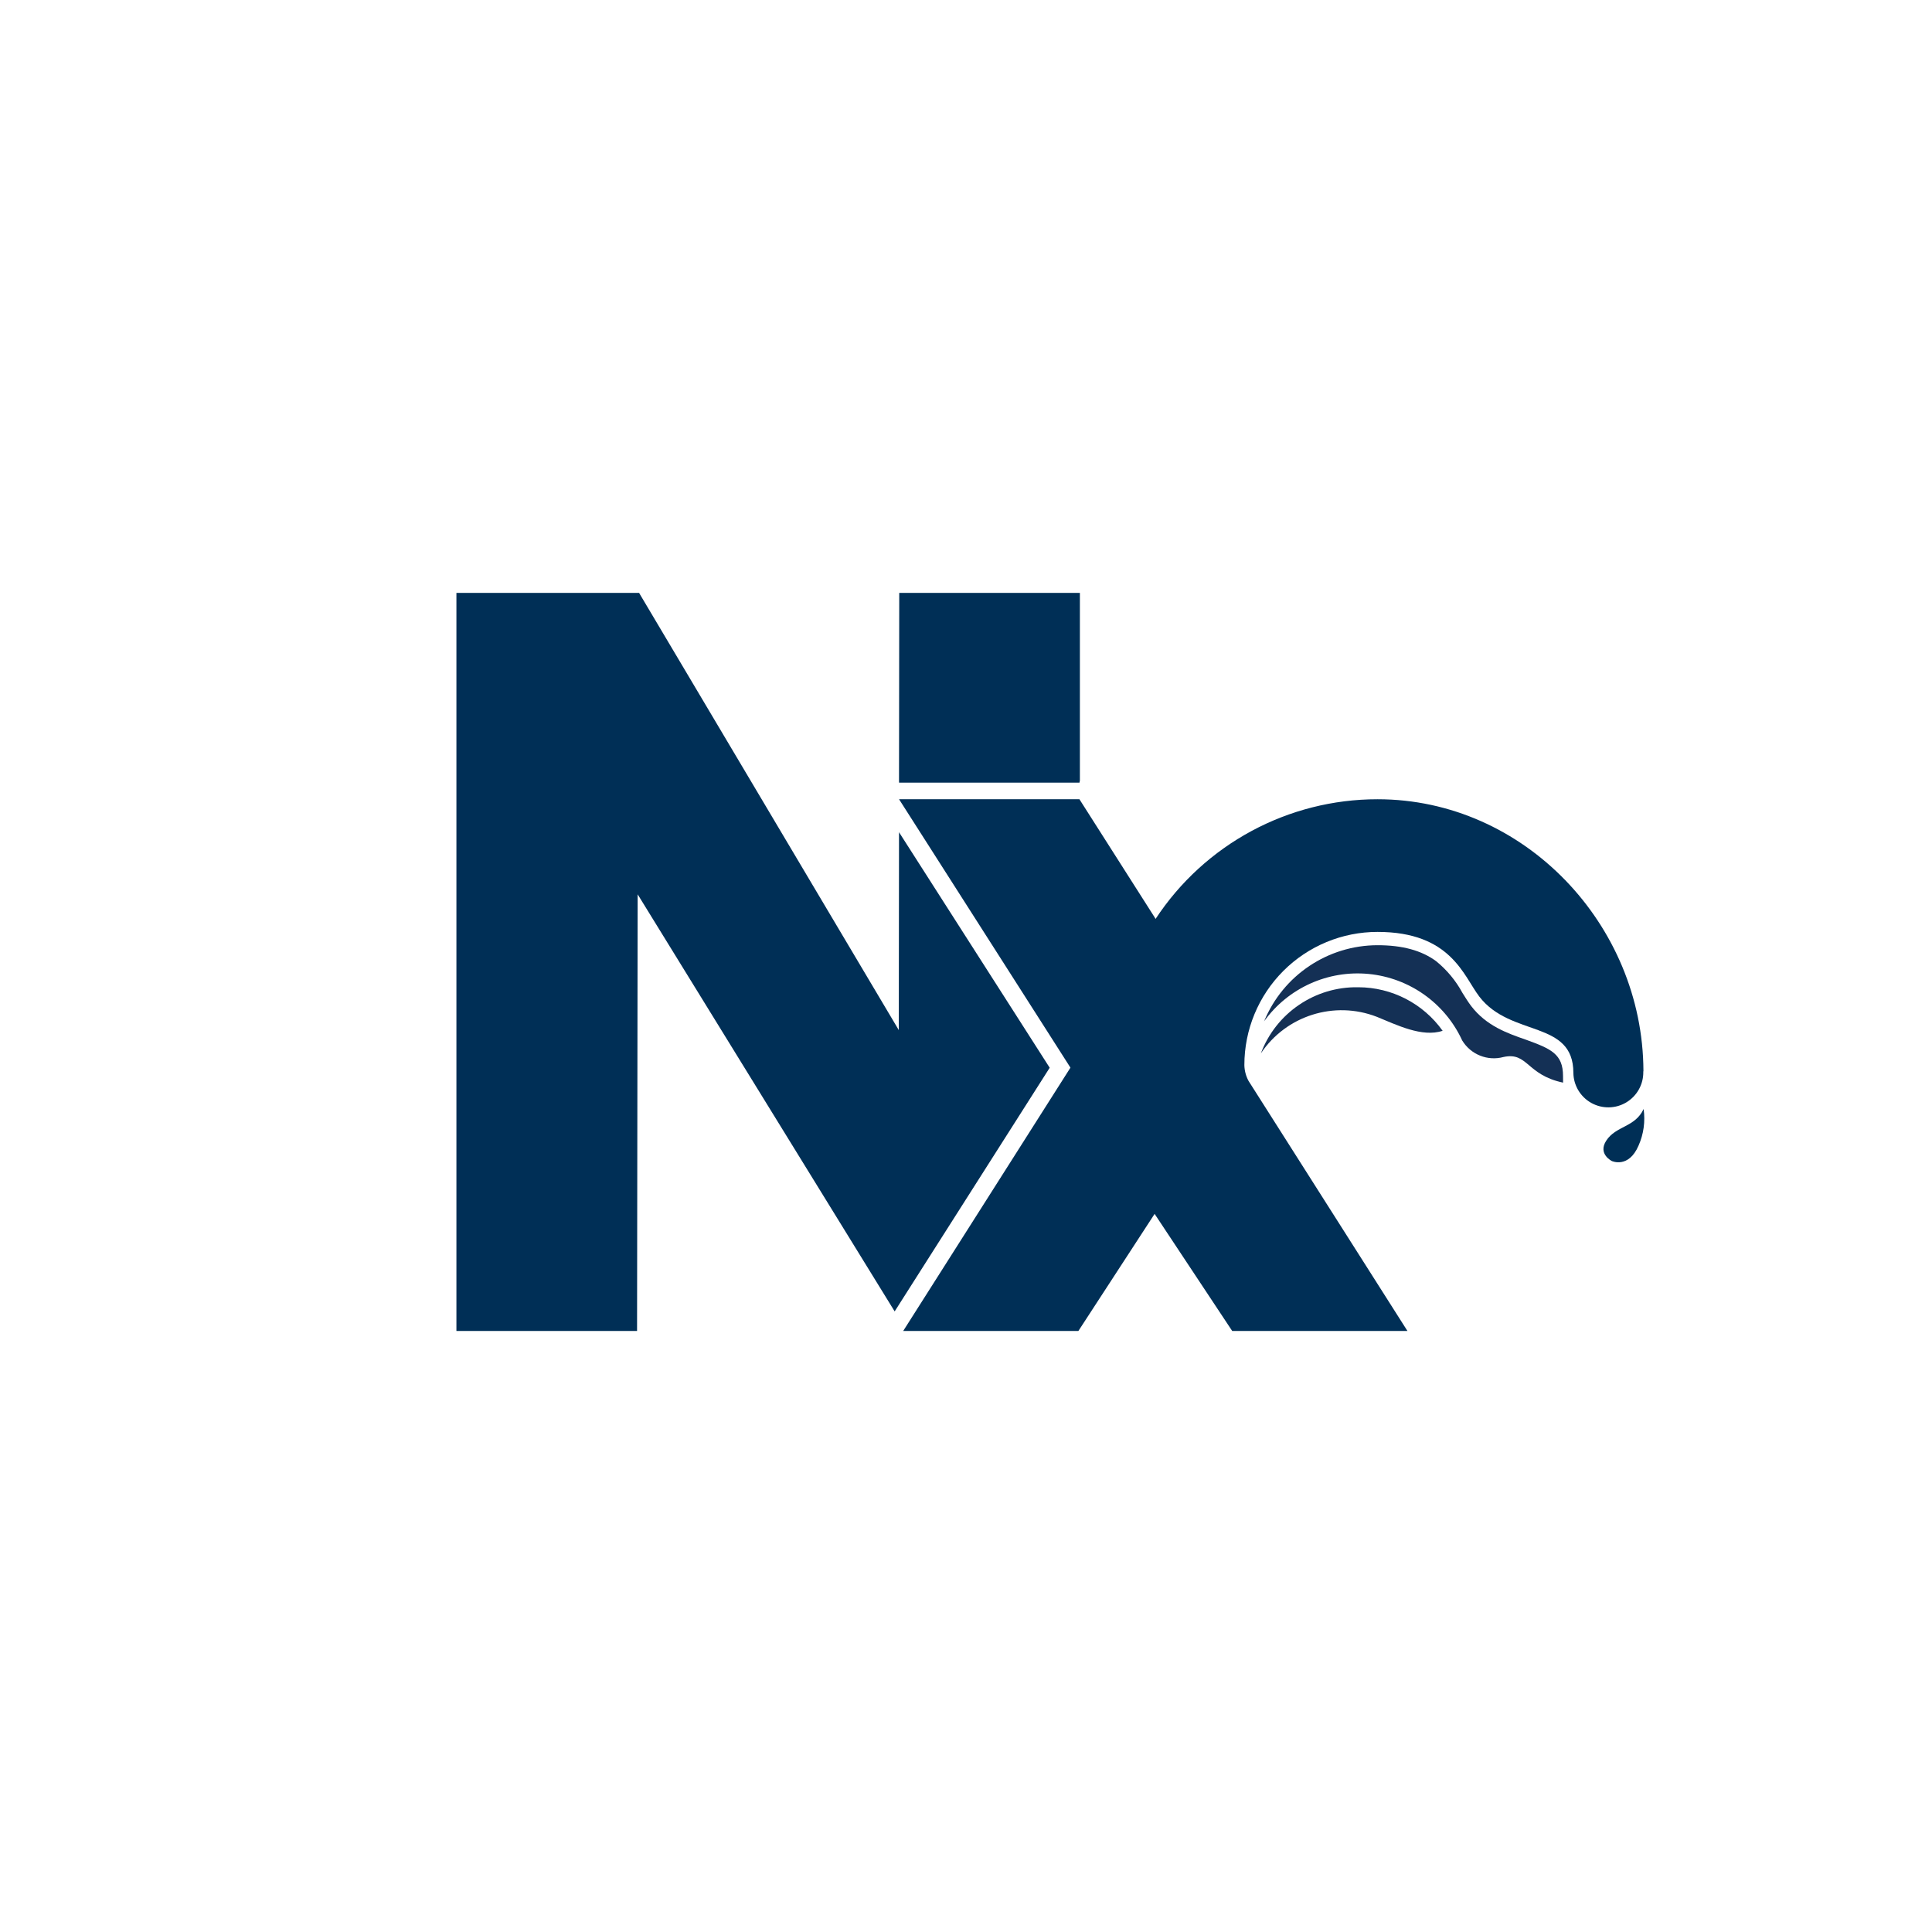
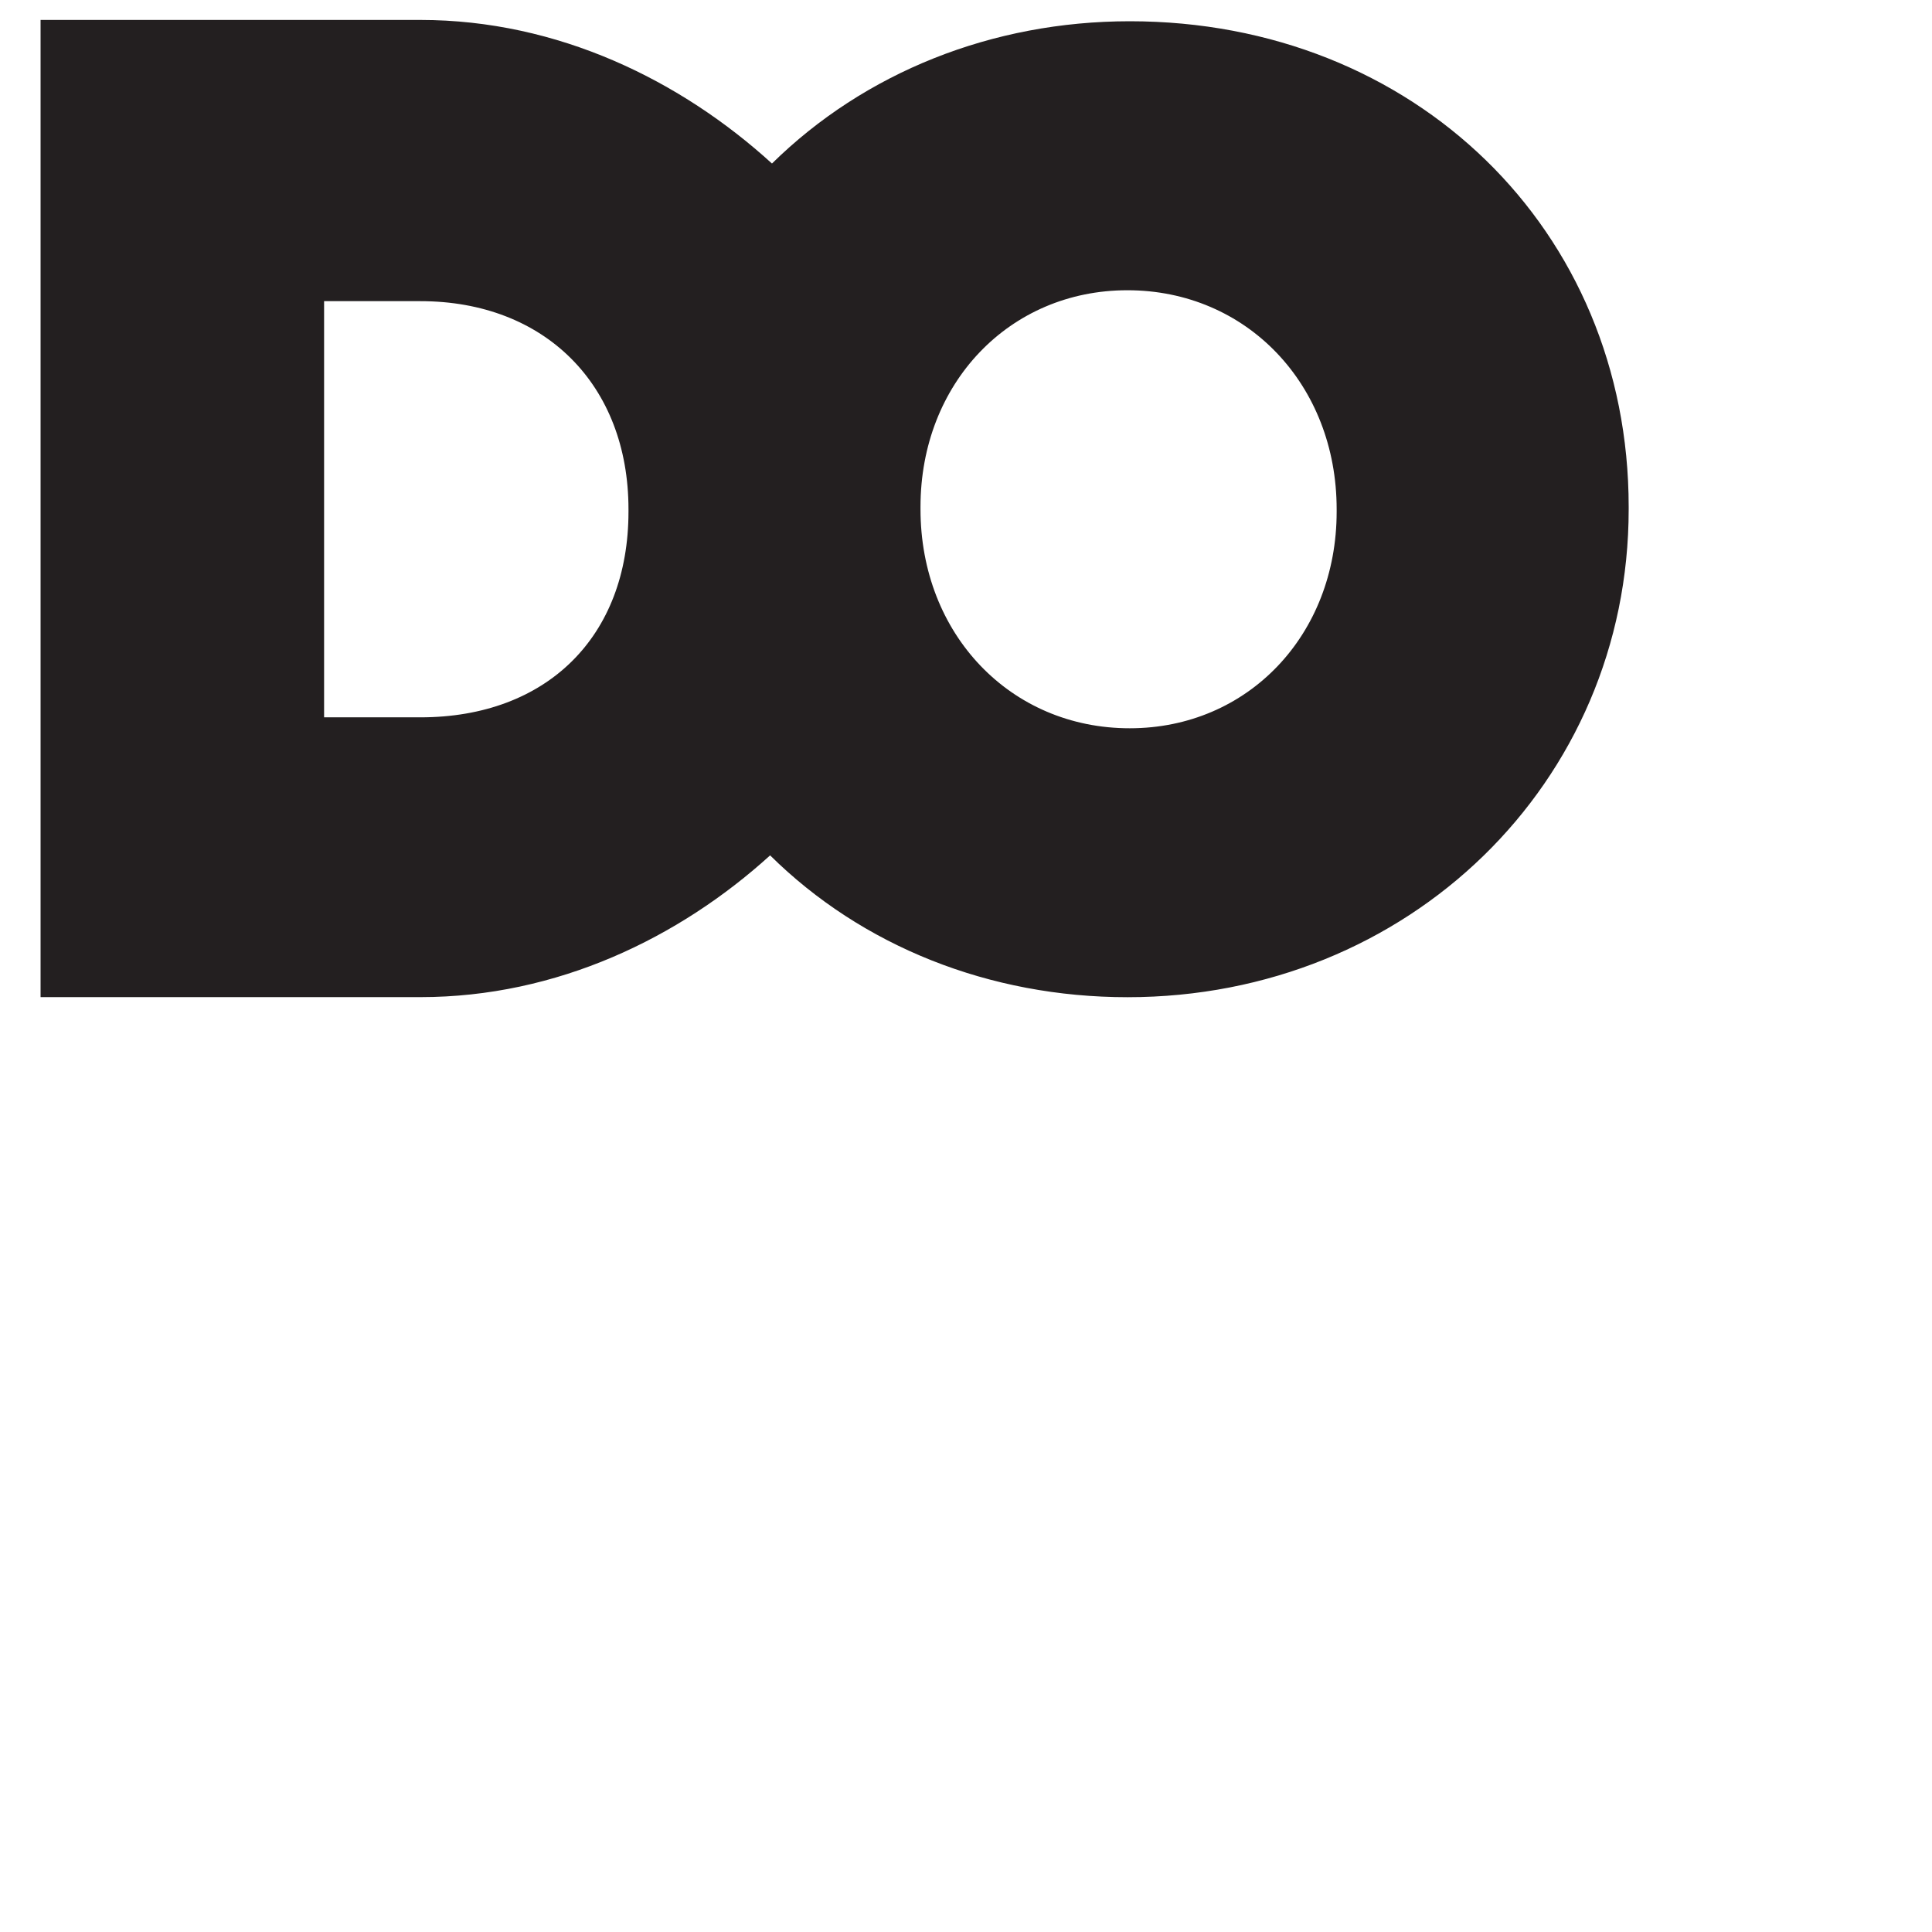
<svg xmlns="http://www.w3.org/2000/svg" width="1000" height="1000" viewBox="0 0 1000 1000" fill="none">
-   <path d="M543.321 552.663L465.329 430.752L465.212 533.183L330.799 306.89H236.24V688.908H329.742L330.047 462.898L463.073 678.78L543.321 552.663V552.663Z" fill="#002F56" />
-   <path d="M465.352 405.091H558.735L558.947 404.01V306.89H465.446L465.328 404.01L465.352 405.091V405.091Z" fill="#002F56" />
-   <path d="M703.065 511C680.694 510.576 660.482 524.292 652.613 545.237C665.713 525.647 690.657 517.775 712.629 526.297C722.78 530.433 736.128 537.107 746.702 533.535C736.645 519.421 720.395 511.029 703.065 511V511Z" fill="#143055" />
-   <path d="M809.02 556.963C809.02 545.52 802.793 542.864 789.869 538.165C780.281 534.828 769.401 531.068 761.482 520.728C759.931 518.684 758.498 516.381 756.97 513.937C753.549 507.608 748.909 502.017 743.318 497.488C735.775 491.943 725.882 489.24 713.051 489.24C687.307 489.258 664.113 504.798 654.305 528.601C666.705 511.394 687.313 502.072 708.423 504.118C729.532 506.165 747.966 519.273 756.829 538.541C761.258 545.848 769.992 549.338 778.237 547.094C790.856 544.392 789.986 556.329 809.044 560.371L809.02 556.963Z" fill="#143055" />
-   <path d="M850.636 554.519V554.261C850.354 478.501 788.858 413.691 713.051 413.691C666.752 413.659 623.549 436.944 598.119 475.634L597.626 474.788L558.712 413.691H465.352L554.059 552.616L467.49 688.908H558.171L597.626 628.305L637.785 688.908H728.49L646.245 559.477C644.879 556.956 644.138 554.143 644.083 551.276C644.076 532.995 651.336 515.461 664.262 502.534C677.189 489.608 694.723 482.348 713.004 482.355C751.119 482.355 757.487 505.148 765.712 515.864C781.949 537.013 814.378 527.754 814.378 555.342V555.342C814.474 561.806 818.012 567.728 823.659 570.876C829.305 574.025 836.203 573.922 841.753 570.606C847.303 567.29 850.662 561.265 850.566 554.801V554.801V554.519H850.636Z" fill="#002F56" />
-   <path d="M850.731 574.023C851.653 580.466 850.741 587.039 848.1 592.987C842.93 604.948 834.306 600.953 834.306 600.953C834.306 600.953 826.88 597.334 831.392 590.402C836.397 582.671 846.29 583.564 850.731 574.023Z" fill="#002F56" />
+   <path d="M584.78,11c-71.26,0-137.32,26.53-185.21,73.64-47-42.82-110.55-74.32-182-74.32H21V516.11H217.61c70.76,0,134-30.7,181-73.37,47.55,47,113.49,73.41,185,73.41C729,516.15,843,405.21,843,263.58v-1.25C843,119.07,732,11,584.78,11ZM691.85,263.58v1.26c0,63.91-46,112.11-107.07,112.11C523,377,476.45,328.21,476.45,263.58v-1.25c0-63.91,46-112.1,107.08-112.1C645.28,150.23,691.85,199,691.85,263.58Zm-366.55,0v1.26c0,64.66-42.27,106.45-107.69,106.45H167.75V155.88h49.86C282,155.88,325.3,199.16,325.3,263.58Z" style="fill:#231f20" />
</svg>
